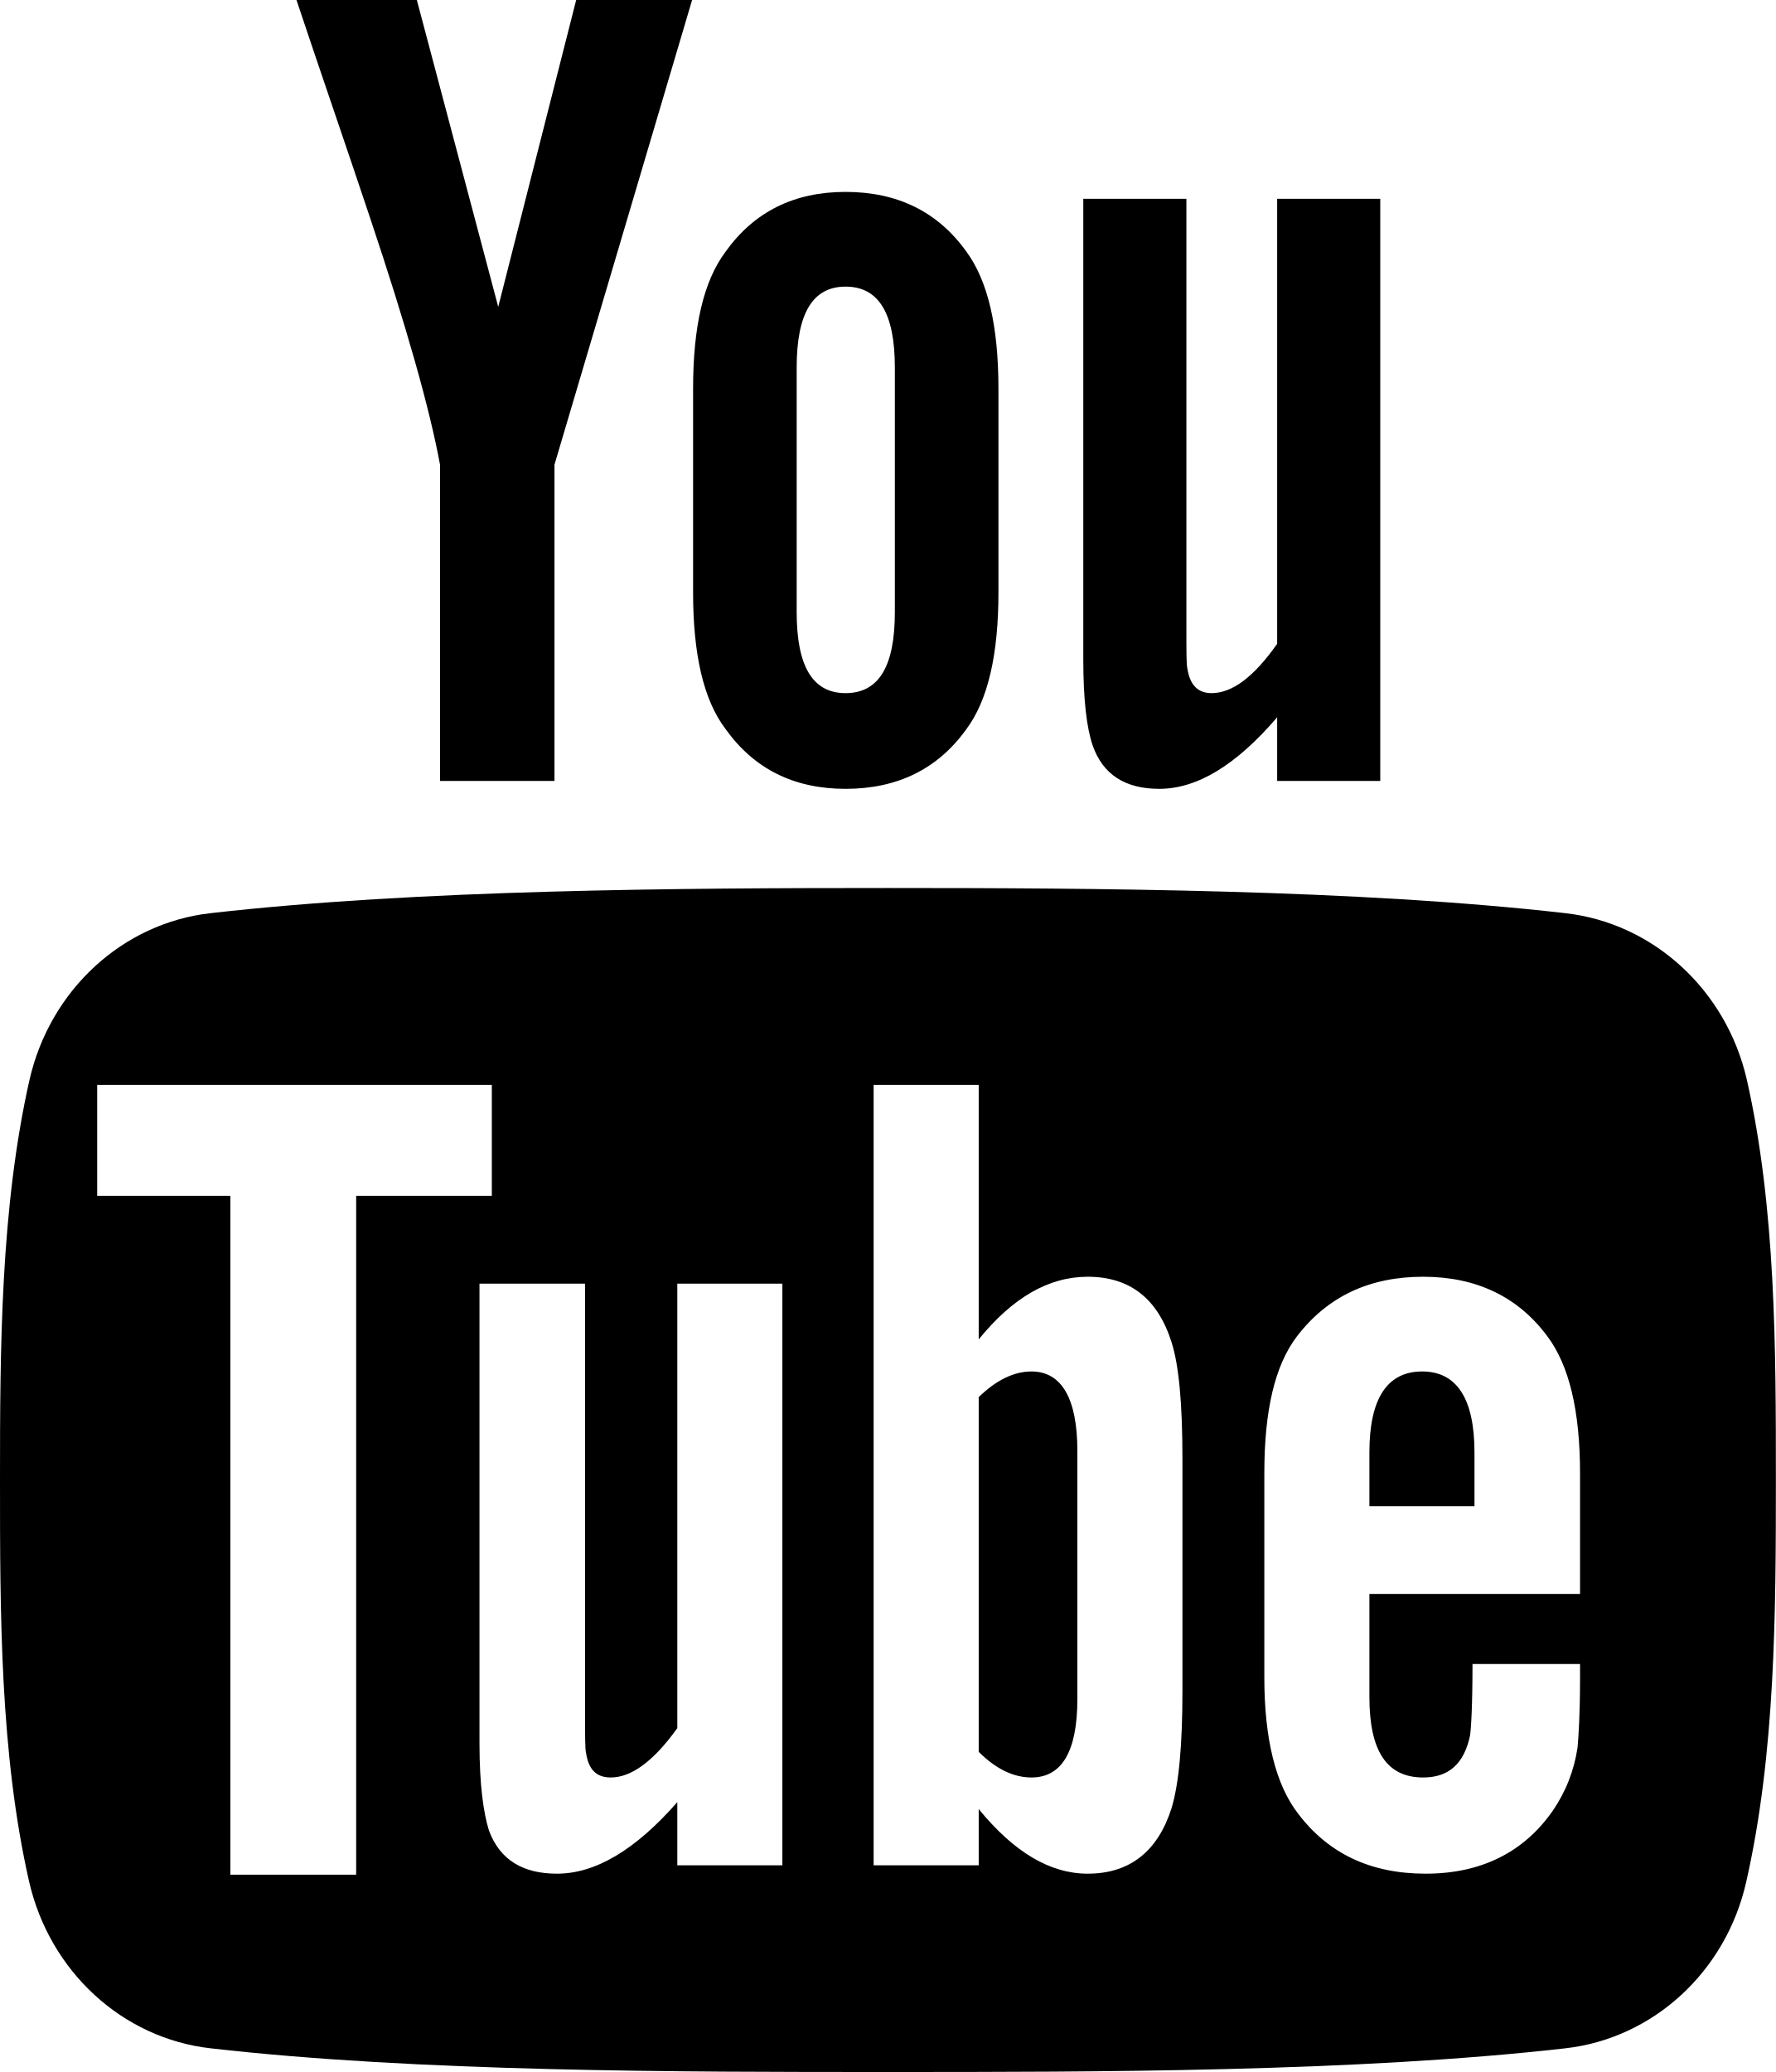
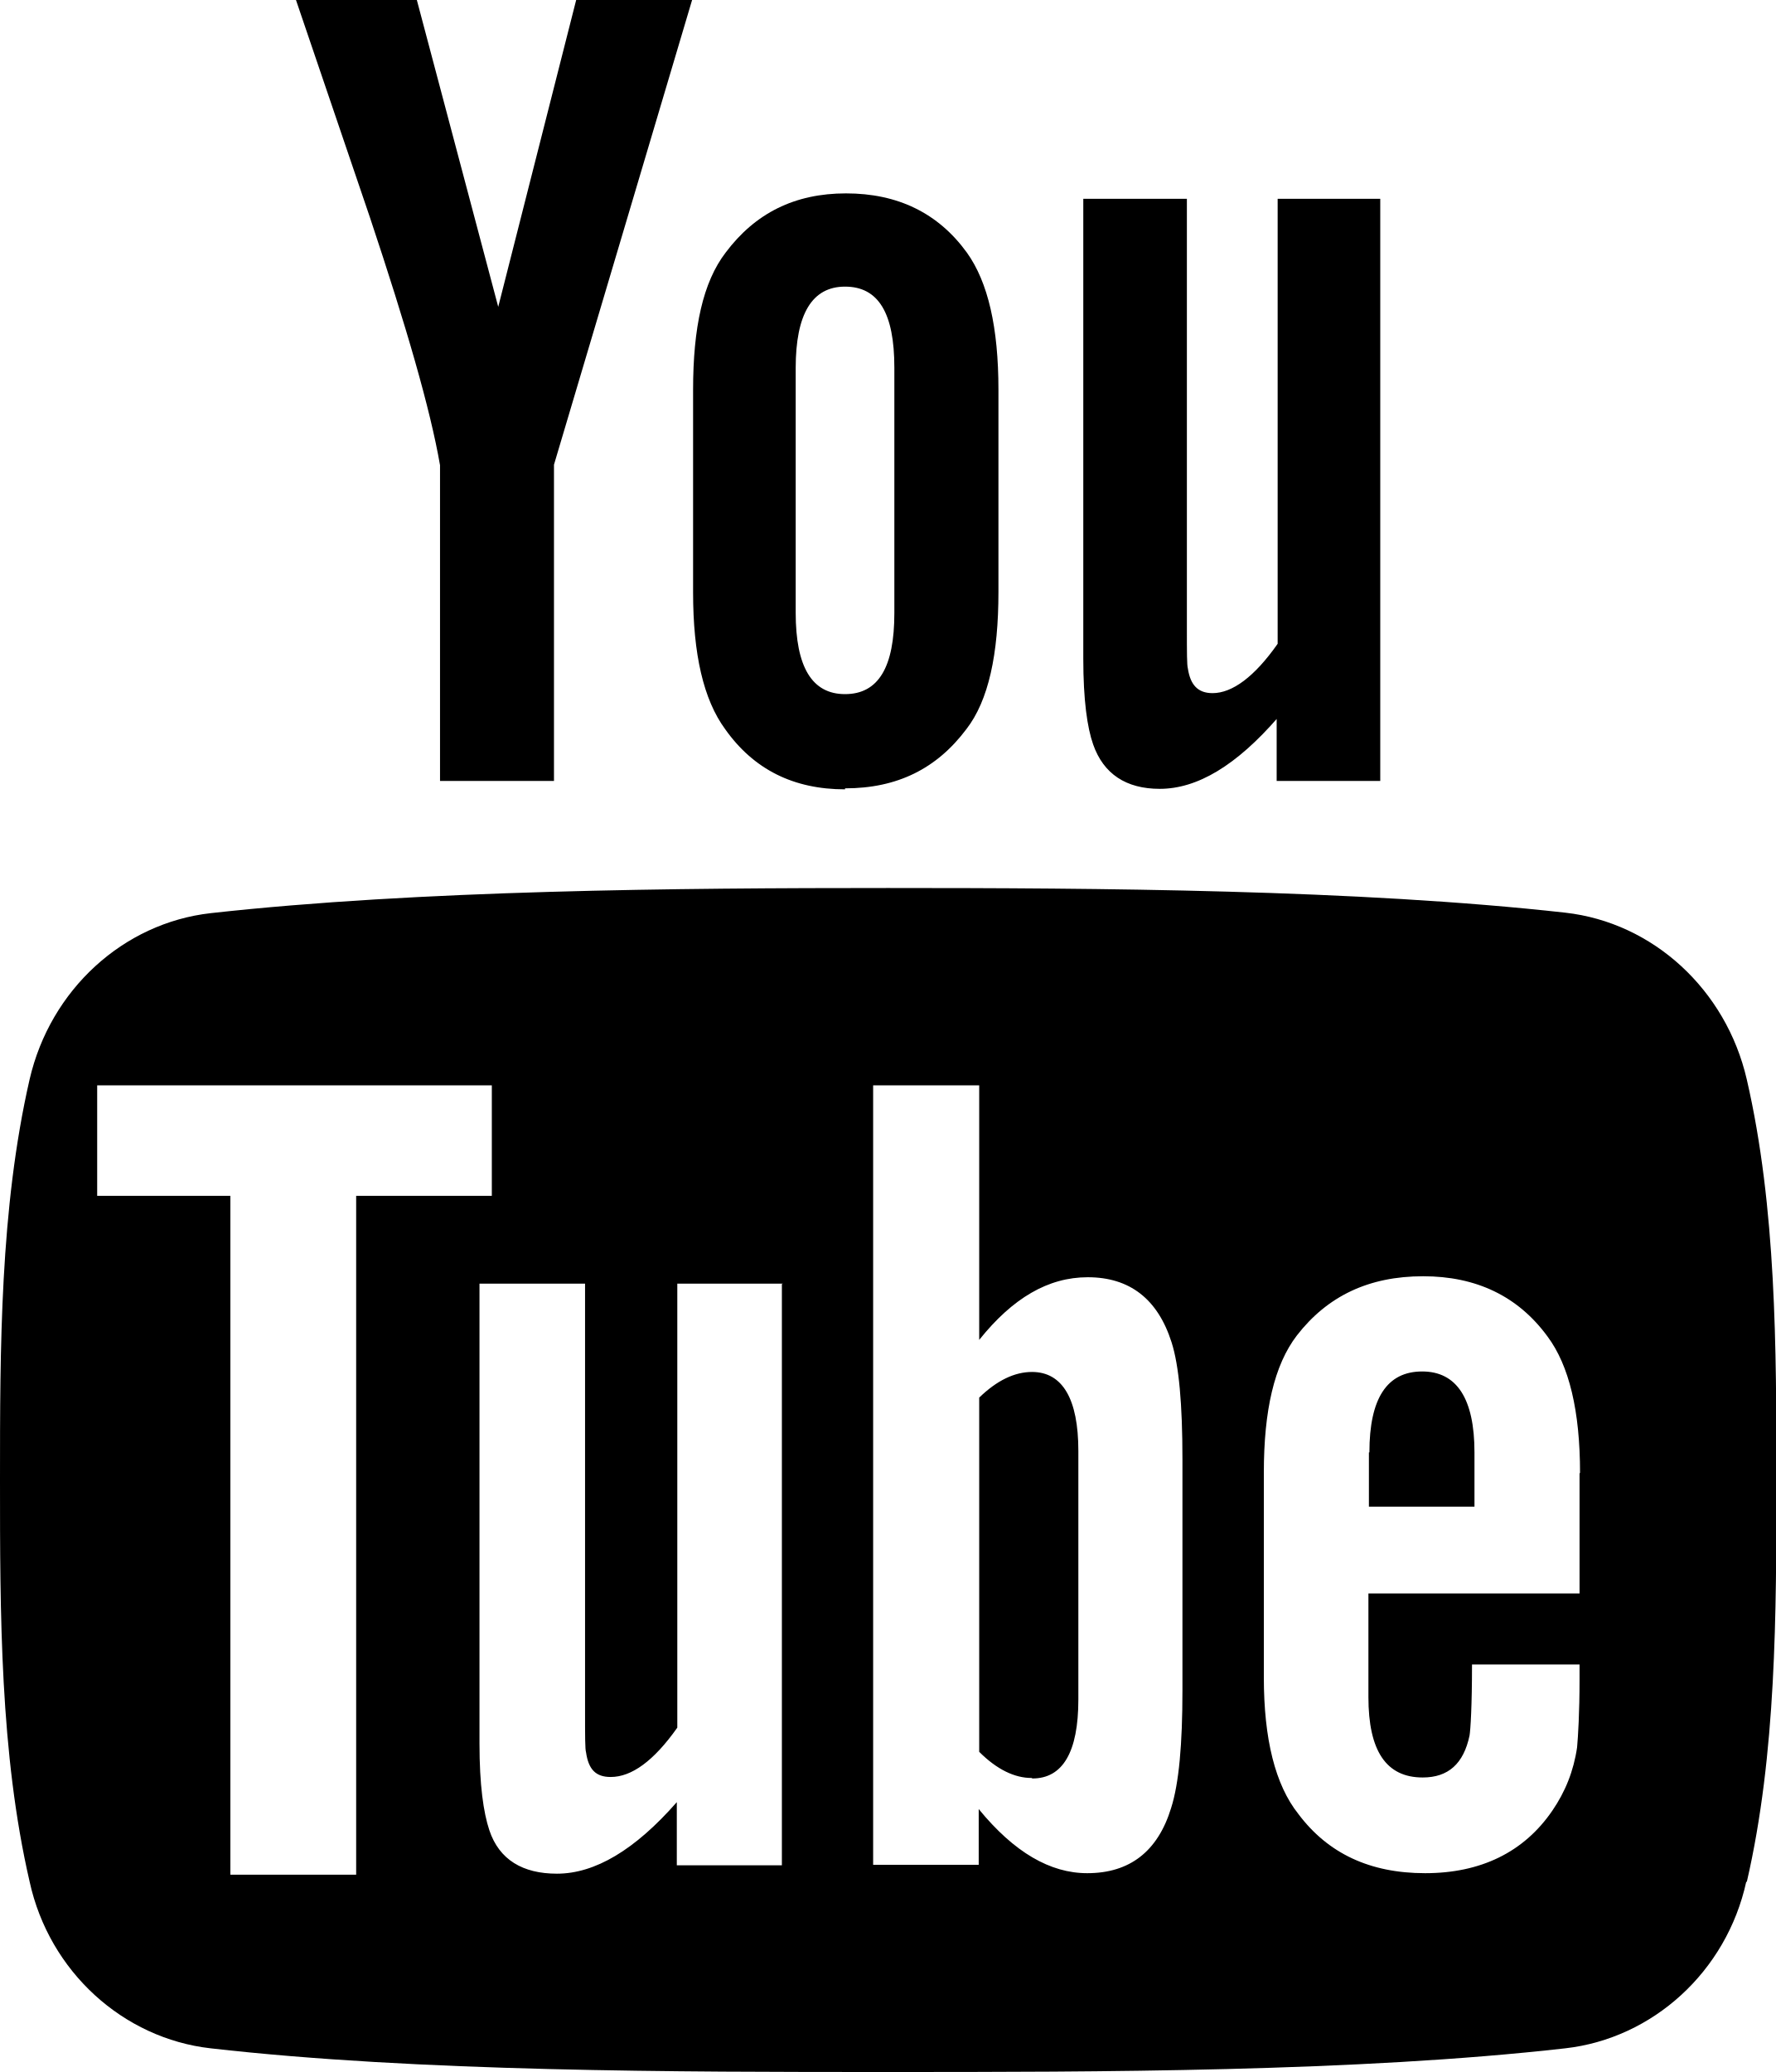
<svg xmlns="http://www.w3.org/2000/svg" viewBox="0 0 36 42">
-   <path fillRule="evenodd" d="M 35.4 38.14C 34.99 39.97 33.51 41.32 31.73 41.52 27.51 42 22.25 42 18 42 13.75 42 8.48 42 4.27 41.52 2.49 41.32 1.01 39.97 0.59 38.14-0 35.54-0 32.7-0 30.01-0 27.33 0.01 24.49 0.6 21.88 1.02 20.06 2.49 18.71 4.27 18.51 8.49 18.03 13.75 18 18 18 22.25 18 27.52 18.03 31.73 18.51 33.51 18.71 34.99 20.06 35.41 21.88 36 24.49 36 27.33 36 30.01 36 32.7 35.99 35.54 35.4 38.14ZM 9.97 21.99C 9.97 21.99 1.97 21.99 1.97 21.99 1.97 21.99 1.97 24.24 1.97 24.24 1.97 24.24 4.67 24.24 4.67 24.24 4.67 24.24 4.67 38 4.67 38 4.67 38 7.22 38 7.22 38 7.22 38 7.22 24.24 7.22 24.24 7.22 24.24 9.97 24.24 9.97 24.24 9.97 24.24 9.97 21.99 9.97 21.99ZM 15.86 26.02C 15.86 26.02 13.73 26.02 13.73 26.02 13.73 26.02 13.73 35.03 13.73 35.03 13.25 35.7 12.8 36.03 12.38 36.03 12.09 36.03 11.93 35.87 11.88 35.53 11.86 35.46 11.86 35.2 11.86 34.7 11.86 34.7 11.86 26.02 11.86 26.02 11.86 26.02 9.72 26.02 9.72 26.02 9.72 26.02 9.72 35.34 9.72 35.34 9.72 36.18 9.8 36.74 9.91 37.1 10.13 37.7 10.6 37.98 11.29 37.98 12.07 37.98 12.88 37.5 13.73 36.53 13.73 36.53 13.73 37.81 13.73 37.81 13.73 37.81 15.86 37.81 15.86 37.81 15.86 37.81 15.86 26.02 15.86 26.02ZM 23.97 29.58C 23.97 28.46 23.9 27.68 23.75 27.21 23.47 26.32 22.9 25.88 22.05 25.88 21.26 25.88 20.53 26.3 19.84 27.15 19.84 27.15 19.84 21.99 19.84 21.99 19.84 21.99 17.71 21.99 17.71 21.99 17.71 21.99 17.71 37.81 17.71 37.81 17.71 37.81 19.84 37.81 19.84 37.81 19.84 37.81 19.84 36.67 19.84 36.67 20.56 37.55 21.29 37.98 22.05 37.98 22.9 37.98 23.47 37.53 23.75 36.65 23.9 36.15 23.97 35.36 23.97 34.27 23.97 34.27 23.97 29.58 23.97 29.58ZM 32.03 29.86C 32.03 28.6 31.81 27.68 31.37 27.09 30.77 26.28 29.92 25.88 28.85 25.88 27.76 25.88 26.91 26.28 26.29 27.09 25.84 27.68 25.63 28.6 25.63 29.86 25.63 29.86 25.63 34 25.63 34 25.63 35.25 25.86 36.18 26.32 36.77 26.93 37.57 27.78 37.98 28.9 37.98 30.02 37.98 30.89 37.55 31.48 36.7 31.74 36.32 31.91 35.89 31.98 35.42 32 35.2 32.03 34.73 32.03 34.04 32.03 34.04 32.03 33.73 32.03 33.73 32.03 33.73 29.85 33.73 29.85 33.73 29.85 34.59 29.82 35.06 29.8 35.18 29.68 35.75 29.37 36.03 28.85 36.03 28.11 36.03 27.76 35.49 27.76 34.4 27.76 34.4 27.76 32.31 27.76 32.31 27.76 32.31 32.03 32.31 32.03 32.31 32.03 32.31 32.03 32.31 32.03 32.31 32.03 32.31 32.03 29.86 32.03 29.86ZM 27.76 29.44C 27.76 28.35 28.12 27.8 28.83 27.8 29.53 27.8 29.89 28.35 29.89 29.44 29.89 29.44 29.89 30.53 29.89 30.53 29.89 30.53 27.76 30.53 27.76 30.53 27.76 30.53 27.76 29.44 27.76 29.44ZM 20.91 36.03C 20.56 36.03 20.2 35.87 19.84 35.51 19.84 35.51 19.84 28.32 19.84 28.32 20.2 27.97 20.56 27.8 20.91 27.8 21.52 27.8 21.84 28.35 21.84 29.41 21.84 29.41 21.84 34.44 21.84 34.44 21.84 35.51 21.52 36.03 20.91 36.03ZM 25.89 14.54C 25.05 15.52 24.26 15.99 23.5 15.99 22.82 15.99 22.36 15.71 22.15 15.11 22.03 14.76 21.96 14.19 21.96 13.36 21.96 13.36 21.96 4.03 21.96 4.03 21.96 4.03 24.05 4.03 24.05 4.03 24.05 4.03 24.05 12.72 24.05 12.72 24.05 13.22 24.05 13.48 24.07 13.55 24.12 13.88 24.28 14.05 24.56 14.05 24.98 14.05 25.42 13.72 25.89 13.05 25.89 13.05 25.89 4.03 25.89 4.03 25.89 4.03 27.98 4.03 27.98 4.03 27.98 4.03 27.98 15.83 27.98 15.83 27.98 15.83 25.89 15.83 25.89 15.83 25.89 15.83 25.89 14.54 25.89 14.54ZM 17.14 15.99C 16.1 15.99 15.29 15.59 14.71 14.78 14.26 14.19 14.05 13.26 14.05 12.01 14.05 12.01 14.05 7.88 14.05 7.88 14.05 6.62 14.26 5.7 14.71 5.1 15.29 4.29 16.1 3.89 17.14 3.89 18.19 3.89 19.01 4.29 19.59 5.1 20.03 5.7 20.24 6.62 20.24 7.88 20.24 7.88 20.24 12.01 20.24 12.01 20.24 13.26 20.03 14.19 19.59 14.78 19.01 15.59 18.19 15.99 17.14 15.99ZM 18.14 7.45C 18.14 6.36 17.82 5.81 17.14 5.81 16.47 5.81 16.15 6.36 16.15 7.45 16.15 7.45 16.15 12.41 16.15 12.41 16.15 13.5 16.47 14.05 17.14 14.05 17.82 14.05 18.14 13.5 18.14 12.41 18.14 12.41 18.14 7.45 18.14 7.45ZM 11.24 15.83C 11.24 15.83 8.92 15.83 8.92 15.83 8.92 15.83 8.92 9.42 8.92 9.42 8.71 8.28 8.24 6.62 7.5 4.41 7.01 2.94 6.5 1.47 6.01 0 6.01 0 8.45 0 8.45 0 8.45 0 10.1 6.22 10.1 6.22 10.1 6.22 11.68 0 11.68 0 11.68 0 14.03 0 14.03 0 14.03 0 11.24 9.42 11.24 9.42 11.24 9.42 11.24 15.83 11.24 15.83Z" />
+   <path d="M35.4 38.14c-.4 1.83-1.9 3.18-3.67 3.38C27.5 42 22.25 42 18 42s-9.52 0-13.73-.48C2.5 41.32 1 39.97.6 38.14 0 35.54 0 32.7 0 30c0-2.67 0-5.5.6-8.12.42-1.82 1.9-3.17 3.67-3.37C8.5 18.04 13.75 18 18 18s9.52.03 13.73.5c1.78.2 3.26 1.56 3.68 3.38.6 2.6.6 5.45.6 8.13 0 2.7 0 5.54-.6 8.14zM9.97 22h-8v2.24h2.7V38h2.55V24.24h2.75V22zm5.9 4.02h-2.14v9c-.48.68-.93 1-1.35 1-.3 0-.45-.15-.5-.5-.02-.06-.02-.32-.02-.82v-8.68H9.72v9.32c0 .84.08 1.4.2 1.76.2.6.68.88 1.37.88.77 0 1.58-.48 2.43-1.45v1.28h2.13V26.03zm8.1 3.56c0-1.12-.07-1.9-.22-2.37-.28-.88-.85-1.32-1.7-1.32-.8 0-1.52.42-2.2 1.27V22H17.7v15.8h2.14v-1.13c.72.88 1.45 1.3 2.2 1.3.86 0 1.43-.44 1.7-1.32.16-.5.23-1.3.23-2.38v-4.7zm8.06.28c0-1.26-.22-2.18-.66-2.77-.6-.82-1.45-1.22-2.52-1.22-1.1 0-1.94.4-2.56 1.2-.46.6-.67 1.52-.67 2.78V34c0 1.25.23 2.18.7 2.77.6.8 1.45 1.2 2.57 1.2 1.12 0 2-.42 2.58-1.27.26-.38.43-.8.5-1.28.02-.22.05-.7.05-1.38v-.3h-2.18c0 .85-.03 1.32-.05 1.44-.12.57-.43.85-.95.85-.74 0-1.1-.54-1.1-1.63v-2.1h4.28v-2.44zm-4.27-.42c0-1.1.36-1.64 1.07-1.64.7 0 1.06.55 1.06 1.64v1.1h-2.14v-1.1zm-6.85 6.6c-.34 0-.7-.17-1.06-.53v-7.18c.36-.35.72-.52 1.07-.52.62 0 .94.55.94 1.6v5.04c0 1.07-.32 1.6-.93 1.6zm5-21.5c-.85.98-1.64 1.45-2.4 1.45-.68 0-1.14-.3-1.35-.9-.12-.34-.2-.9-.2-1.74V4.03h2.1v8.7c0 .5 0 .75.02.82.05.33.2.5.5.5.4 0 .85-.33 1.32-1V4.03h2.08v11.8h-2.1v-1.3zM17.13 16c-1.04 0-1.85-.4-2.43-1.22-.44-.6-.65-1.52-.65-2.77V7.9c0-1.26.2-2.18.66-2.78.6-.8 1.4-1.2 2.44-1.2 1.05 0 1.87.4 2.45 1.2.43.6.64 1.52.64 2.78V12c0 1.26-.2 2.2-.65 2.78-.6.8-1.4 1.2-2.46 1.2zm1-8.55c0-1.1-.32-1.64-1-1.64-.67 0-1 .56-1 1.65v4.96c0 1.1.33 1.65 1 1.65.68 0 1-.55 1-1.64V7.46zm-6.9 8.38H8.92v-6.4c-.2-1.15-.68-2.8-1.42-5.02L6 0h2.45l1.65 6.22L11.68 0h2.35l-2.8 9.42v6.4z" />
</svg>
